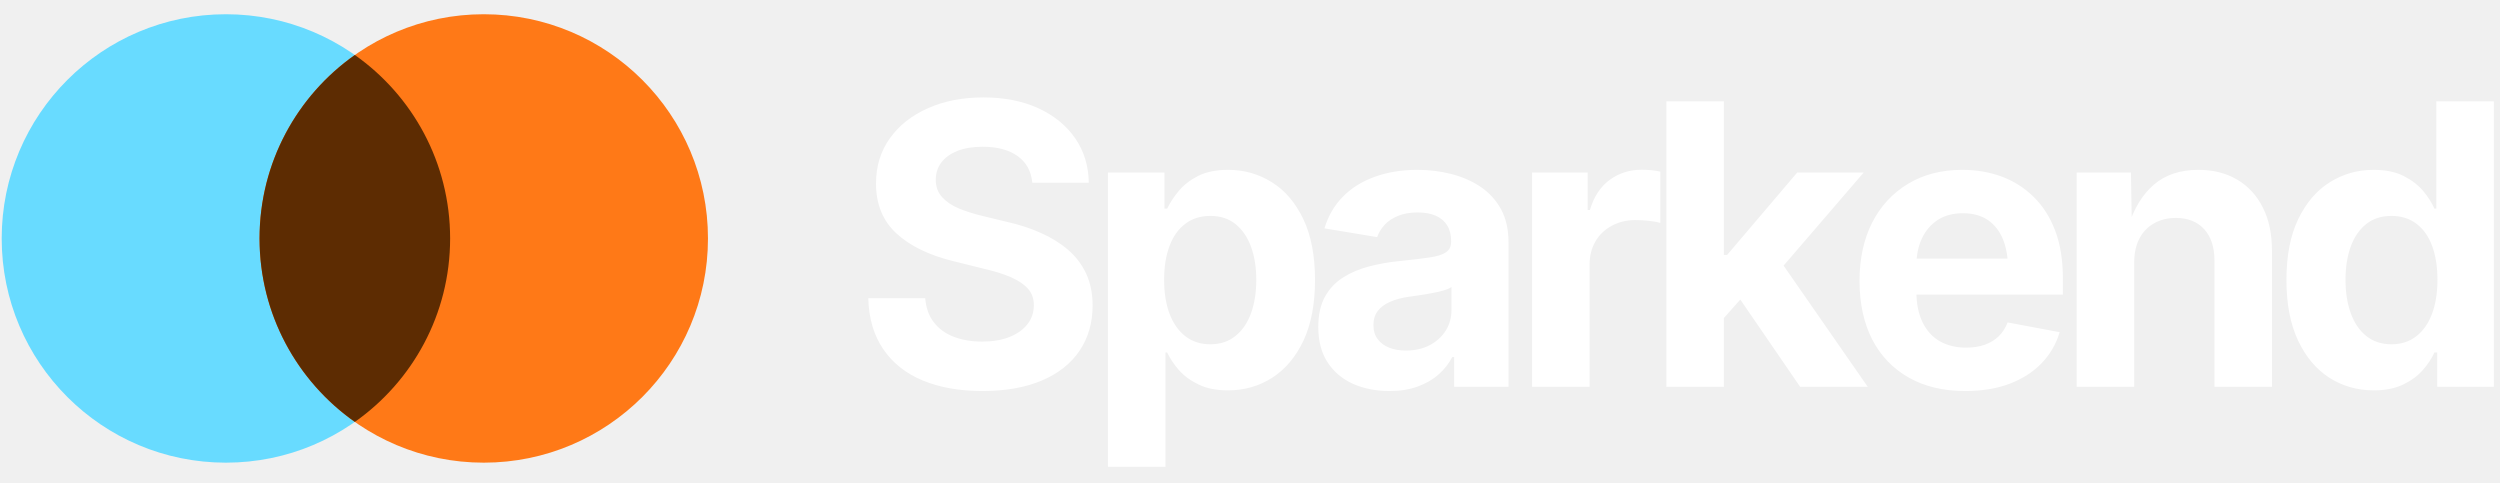
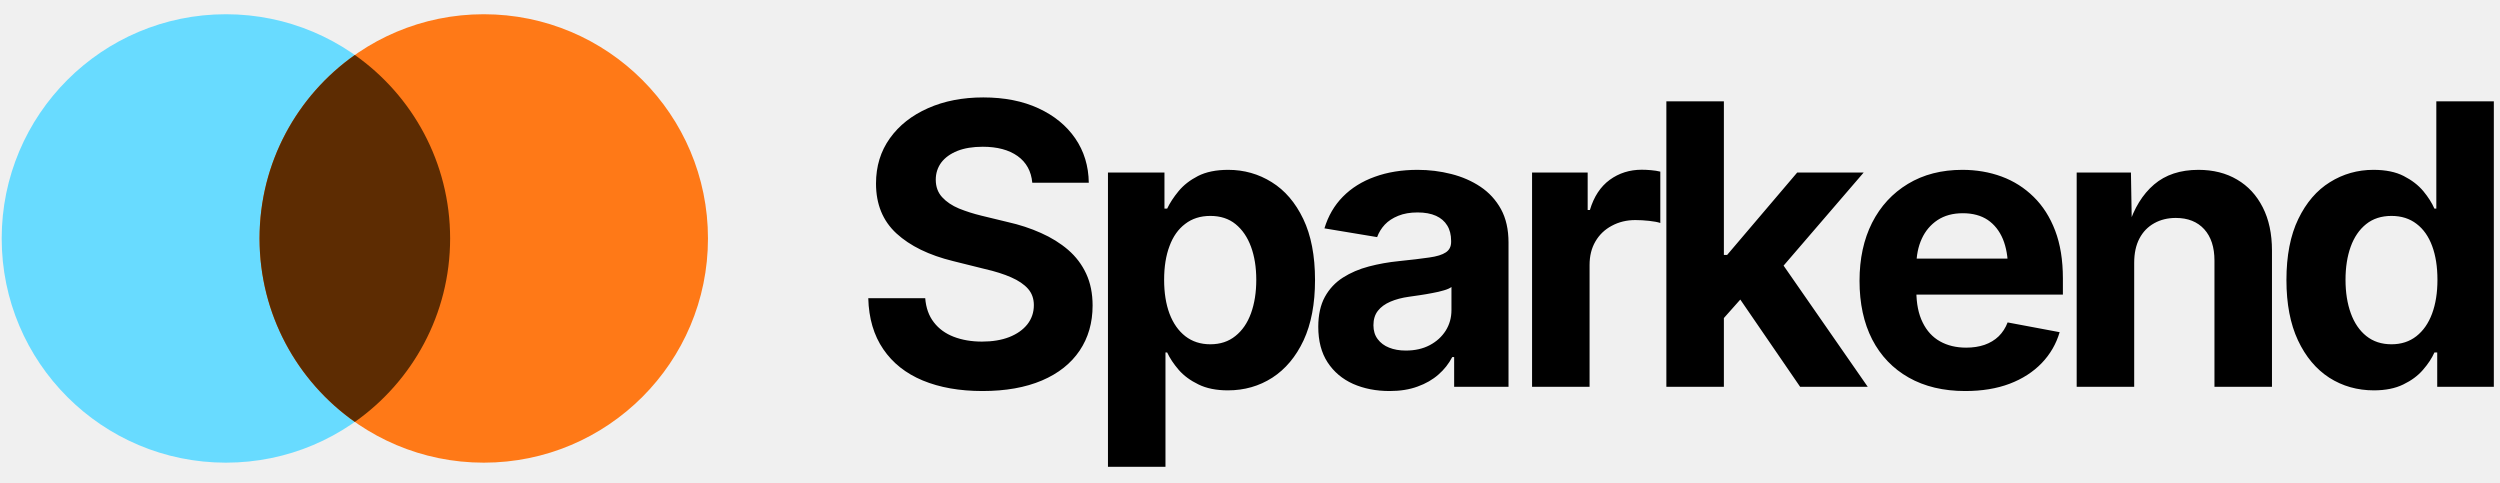
<svg xmlns="http://www.w3.org/2000/svg" viewBox="0 0 223 43" data-logo="logo">
  <g transform="translate(0, 1) rotate(0)" id="logogram" style="opacity: 1;">
    <path fill="#68DBFF" d="M40.151 20.27C40.151 31.316 31.197 40.27 20.151 40.27C9.105 40.27 0.151 31.316 0.151 20.27C0.151 9.224 9.105 0.27 20.151 0.27C31.197 0.27 40.151 9.224 40.151 20.27Z" />
    <path fill="#FF7917" d="M63.151 20.27C63.151 31.316 54.196 40.27 43.151 40.27C32.105 40.27 23.151 31.316 23.151 20.27C23.151 9.224 32.105 0.27 43.151 0.27C54.196 0.27 63.151 9.224 63.151 20.27Z" />
    <path fill="#5D2C02" d="M31.651 36.635C36.792 33.016 40.151 27.035 40.151 20.27C40.151 13.505 36.792 7.524 31.651 3.905C26.51 7.524 23.151 13.505 23.151 20.27C23.151 27.035 26.51 33.016 31.651 36.635Z" clip-rule="evenodd" fill-rule="evenodd" />
  </g>
  <g transform="translate(70, 1.5)" id="logotype" style="opacity: 1;">
-     <path d="M17.64 33.38L17.64 33.38Q14.58 33.38 12.31 32.44Q10.05 31.50 8.79 29.65Q7.52 27.80 7.45 25.10L7.45 25.10L12.53 25.10Q12.63 26.39 13.30 27.25Q13.96 28.11 15.07 28.54Q16.19 28.97 17.59 28.97L17.59 28.97Q18.99 28.97 20.02 28.57Q21.06 28.16 21.64 27.43Q22.22 26.69 22.22 25.72L22.22 25.72Q22.22 24.85 21.70 24.26Q21.18 23.67 20.20 23.24Q19.23 22.81 17.83 22.49L17.83 22.49L15.02 21.79Q11.79 21.00 9.96 19.32Q8.14 17.64 8.14 14.87L8.14 14.87Q8.14 12.56 9.38 10.83Q10.61 9.11 12.78 8.15Q14.94 7.19 17.71 7.19L17.71 7.19Q20.53 7.19 22.63 8.16Q24.73 9.13 25.91 10.84Q27.09 12.56 27.12 14.80L27.12 14.80L22.08 14.80Q21.94 13.26 20.77 12.42Q19.60 11.59 17.66 11.59L17.66 11.59Q16.34 11.59 15.40 11.96Q14.46 12.34 13.96 13.00Q13.47 13.67 13.47 14.53L13.47 14.53Q13.47 15.47 14.04 16.09Q14.61 16.71 15.54 17.10Q16.48 17.48 17.55 17.74L17.55 17.74L19.86 18.30Q21.47 18.66 22.85 19.28Q24.23 19.89 25.28 20.79Q26.32 21.69 26.89 22.92Q27.46 24.15 27.46 25.75L27.46 25.75Q27.46 28.06 26.30 29.78Q25.14 31.50 22.94 32.44Q20.73 33.38 17.64 33.38ZM33.96 40.14L28.83 40.14L28.83 13.89L33.87 13.89L33.87 17.11L34.11 17.11Q34.47 16.35 35.13 15.55Q35.79 14.75 36.86 14.20Q37.94 13.65 39.56 13.65L39.56 13.65Q41.68 13.65 43.44 14.75Q45.20 15.84 46.25 18.03Q47.30 20.22 47.30 23.48L47.30 23.48Q47.30 26.66 46.28 28.86Q45.25 31.05 43.49 32.19Q41.73 33.32 39.53 33.32L39.53 33.32Q37.97 33.32 36.90 32.79Q35.82 32.27 35.14 31.49Q34.47 30.71 34.11 29.94L34.11 29.94L33.96 29.94L33.96 40.14ZM37.96 29.21L37.96 29.21Q39.29 29.21 40.20 28.47Q41.12 27.74 41.59 26.44Q42.06 25.14 42.06 23.46L42.06 23.46Q42.06 21.79 41.59 20.51Q41.12 19.23 40.21 18.49Q39.31 17.76 37.96 17.76L37.96 17.76Q36.64 17.76 35.72 18.47Q34.79 19.17 34.32 20.45Q33.84 21.72 33.84 23.46L33.84 23.46Q33.84 25.19 34.32 26.48Q34.81 27.77 35.73 28.49Q36.66 29.21 37.96 29.21ZM53.95 33.38L53.95 33.38Q52.14 33.38 50.69 32.74Q49.25 32.09 48.42 30.82Q47.59 29.55 47.59 27.65L47.59 27.65Q47.59 26.06 48.18 24.98Q48.77 23.91 49.79 23.26Q50.81 22.61 52.10 22.27Q53.39 21.93 54.80 21.79L54.80 21.79Q56.46 21.62 57.48 21.47Q58.50 21.33 58.97 21.01Q59.44 20.70 59.44 20.08L59.44 20.08L59.44 19.99Q59.44 19.17 59.09 18.61Q58.75 18.05 58.09 17.75Q57.42 17.45 56.45 17.45L56.45 17.45Q55.45 17.45 54.72 17.75Q53.98 18.05 53.52 18.54Q53.06 19.04 52.84 19.65L52.84 19.65L48.14 18.87Q48.64 17.21 49.78 16.05Q50.93 14.88 52.63 14.27Q54.33 13.65 56.45 13.65L56.45 13.65Q58.00 13.65 59.45 14.02Q60.91 14.39 62.06 15.16Q63.21 15.93 63.89 17.16Q64.56 18.39 64.56 20.13L64.56 20.13L64.56 33L59.71 33L59.71 30.35L59.54 30.35Q59.08 31.24 58.31 31.91Q57.54 32.59 56.45 32.98Q55.37 33.38 53.95 33.38ZM55.40 29.77L55.40 29.77Q56.62 29.77 57.53 29.29Q58.44 28.81 58.96 27.99Q59.47 27.17 59.47 26.16L59.47 26.16L59.47 24.10Q59.25 24.27 58.79 24.40Q58.33 24.54 57.76 24.64Q57.20 24.75 56.65 24.83Q56.10 24.92 55.68 24.97L55.68 24.97Q54.74 25.10 54.02 25.41Q53.30 25.72 52.91 26.22Q52.51 26.73 52.51 27.51L52.51 27.51Q52.51 28.25 52.89 28.75Q53.27 29.26 53.91 29.51Q54.55 29.77 55.40 29.77ZM71.79 33L66.66 33L66.66 13.89L71.62 13.89L71.62 17.23L71.82 17.23Q72.35 15.45 73.59 14.54Q74.83 13.64 76.44 13.64L76.44 13.64Q76.83 13.64 77.28 13.68Q77.74 13.72 78.10 13.81L78.10 13.81L78.10 18.39Q77.75 18.27 77.10 18.20Q76.46 18.13 75.87 18.13L75.87 18.13Q74.71 18.13 73.77 18.64Q72.83 19.14 72.31 20.04Q71.79 20.93 71.79 22.13L71.79 22.13L71.79 33ZM86.78 23.48L83.29 27.41L83.29 21.24L84.06 21.24L90.31 13.89L96.24 13.89L87.99 23.48L86.78 23.48ZM83.77 33L78.64 33L78.64 7.54L83.77 7.54L83.77 33ZM96.60 33L90.57 33L84.83 24.63L88.26 20.99L96.60 33ZM105.30 33.38L105.30 33.38Q102.38 33.38 100.26 32.18Q98.14 30.98 97.00 28.78Q95.87 26.57 95.87 23.55L95.87 23.55Q95.87 20.59 96.99 18.37Q98.12 16.15 100.19 14.90Q102.26 13.65 105.04 13.65L105.04 13.65Q106.92 13.65 108.55 14.25Q110.17 14.85 111.40 16.06Q112.63 17.26 113.32 19.07Q114.01 20.88 114.01 23.34L114.01 23.34L114.01 24.78L97.97 24.78L97.97 21.57L111.50 21.57L109.11 22.42Q109.11 20.93 108.66 19.83Q108.20 18.73 107.31 18.12Q106.41 17.52 105.08 17.52L105.08 17.52Q103.76 17.52 102.83 18.13Q101.90 18.75 101.42 19.80Q100.94 20.85 100.94 22.20L100.94 22.20L100.94 24.47Q100.94 26.13 101.50 27.26Q102.05 28.39 103.05 28.95Q104.05 29.51 105.38 29.51L105.38 29.51Q106.29 29.51 107.02 29.26Q107.76 29.00 108.28 28.50Q108.80 27.99 109.08 27.26L109.08 27.26L113.72 28.13Q113.26 29.70 112.12 30.89Q110.97 32.08 109.26 32.73Q107.54 33.38 105.30 33.38ZM120.37 21.94L120.37 21.94L120.37 33L115.24 33L115.24 13.89L120.08 13.89L120.16 18.66L119.86 18.66Q120.61 16.27 122.14 14.96Q123.67 13.65 126.10 13.65L126.10 13.65Q128.08 13.65 129.55 14.52Q131.02 15.38 131.84 17.00Q132.66 18.61 132.66 20.85L132.66 20.85L132.66 33L127.53 33L127.53 21.74Q127.53 19.96 126.62 18.95Q125.70 17.94 124.08 17.94L124.08 17.94Q123.00 17.94 122.16 18.41Q121.31 18.88 120.84 19.77Q120.37 20.66 120.37 21.94ZM141.75 33.32L141.75 33.32Q139.54 33.32 137.77 32.19Q136.01 31.05 134.98 28.86Q133.95 26.66 133.95 23.48L133.95 23.48Q133.95 20.22 135.01 18.03Q136.07 15.84 137.83 14.75Q139.59 13.65 141.71 13.65L141.71 13.65Q143.34 13.65 144.41 14.20Q145.49 14.75 146.16 15.55Q146.82 16.35 147.15 17.11L147.15 17.11L147.32 17.11L147.32 7.54L152.45 7.54L152.45 33L147.40 33L147.40 29.94L147.15 29.94Q146.81 30.71 146.13 31.49Q145.46 32.27 144.38 32.79Q143.30 33.32 141.75 33.32ZM143.32 29.21L143.32 29.21Q144.62 29.21 145.54 28.49Q146.46 27.77 146.94 26.48Q147.42 25.19 147.42 23.46L147.42 23.46Q147.42 21.72 146.95 20.45Q146.48 19.17 145.56 18.47Q144.64 17.76 143.32 17.76L143.32 17.76Q141.97 17.76 141.06 18.49Q140.14 19.23 139.68 20.51Q139.22 21.79 139.22 23.46L139.22 23.46Q139.22 25.14 139.69 26.44Q140.16 27.74 141.07 28.47Q141.99 29.21 143.32 29.21Z" fill="#ffffff" />
+     <path d="M17.64 33.38L17.64 33.38Q14.58 33.38 12.31 32.44Q10.05 31.50 8.79 29.65Q7.52 27.80 7.45 25.10L7.45 25.10L12.53 25.10Q12.63 26.39 13.30 27.25Q13.96 28.11 15.07 28.54Q16.19 28.97 17.59 28.97L17.59 28.97Q18.99 28.97 20.02 28.57Q21.06 28.16 21.64 27.43Q22.22 26.69 22.22 25.72L22.22 25.72Q22.22 24.85 21.70 24.26Q21.18 23.67 20.20 23.24Q19.23 22.81 17.83 22.49L17.83 22.49L15.02 21.79Q11.79 21.00 9.96 19.32Q8.14 17.64 8.14 14.87L8.14 14.87Q8.14 12.56 9.38 10.83Q10.61 9.11 12.78 8.15Q14.94 7.19 17.71 7.19L17.71 7.19Q20.53 7.19 22.63 8.16Q24.73 9.13 25.91 10.84Q27.09 12.56 27.12 14.80L27.12 14.80L22.08 14.80Q21.94 13.26 20.77 12.42Q19.60 11.59 17.66 11.59L17.66 11.59Q16.34 11.59 15.40 11.96Q14.46 12.34 13.96 13.00Q13.47 13.67 13.47 14.53L13.47 14.53Q13.47 15.47 14.04 16.09Q14.61 16.71 15.54 17.10Q16.48 17.48 17.55 17.74L17.55 17.74L19.86 18.30Q21.47 18.66 22.85 19.28Q24.23 19.89 25.28 20.79Q26.32 21.69 26.89 22.92Q27.46 24.15 27.46 25.75L27.46 25.75Q27.46 28.06 26.30 29.78Q25.14 31.50 22.94 32.44Q20.73 33.38 17.64 33.38ZM33.96 40.14L28.83 40.14L28.83 13.89L33.87 13.89L33.87 17.11L34.11 17.11Q34.47 16.35 35.13 15.55Q35.79 14.75 36.86 14.20Q37.94 13.65 39.56 13.65L39.56 13.65Q41.68 13.65 43.44 14.75Q45.20 15.84 46.25 18.03Q47.30 20.22 47.30 23.48L47.30 23.48Q47.30 26.66 46.28 28.86Q45.25 31.05 43.49 32.19Q41.73 33.32 39.53 33.32L39.53 33.32Q37.97 33.32 36.90 32.79Q35.82 32.27 35.14 31.49Q34.47 30.71 34.11 29.94L34.11 29.94L33.96 29.94L33.96 40.14ZM37.96 29.21L37.96 29.21Q39.29 29.21 40.20 28.47Q41.12 27.74 41.59 26.44Q42.06 25.14 42.06 23.46L42.06 23.46Q42.06 21.79 41.59 20.51Q41.12 19.23 40.21 18.49Q39.31 17.76 37.96 17.76L37.96 17.76Q36.64 17.76 35.72 18.47Q34.79 19.17 34.32 20.45Q33.84 21.72 33.84 23.46L33.84 23.46Q33.84 25.19 34.32 26.48Q34.81 27.77 35.73 28.49Q36.66 29.21 37.96 29.21ZM53.95 33.38L53.95 33.38Q52.14 33.38 50.69 32.74Q49.25 32.09 48.42 30.82Q47.59 29.55 47.59 27.65L47.59 27.65Q47.59 26.06 48.18 24.98Q48.77 23.91 49.79 23.26Q50.81 22.61 52.10 22.27Q53.39 21.93 54.80 21.79L54.80 21.79Q56.46 21.62 57.48 21.47Q58.50 21.33 58.97 21.01Q59.44 20.70 59.44 20.08L59.44 20.08L59.44 19.99Q59.44 19.17 59.09 18.61Q58.75 18.05 58.09 17.75Q57.42 17.45 56.45 17.45L56.45 17.45Q55.45 17.45 54.72 17.75Q53.98 18.05 53.52 18.54Q53.06 19.04 52.84 19.65L52.84 19.65L48.14 18.87Q48.64 17.21 49.78 16.05Q50.93 14.88 52.63 14.27Q54.33 13.65 56.45 13.65L56.45 13.65Q58.00 13.65 59.45 14.02Q60.91 14.39 62.06 15.16Q63.21 15.93 63.89 17.16Q64.56 18.39 64.56 20.13L64.56 20.13L64.56 33L59.71 33L59.71 30.35L59.54 30.35Q59.08 31.24 58.31 31.91Q57.54 32.59 56.45 32.98Q55.37 33.38 53.95 33.38ZM55.40 29.77L55.40 29.77Q56.62 29.77 57.53 29.29Q58.44 28.81 58.96 27.99Q59.47 27.17 59.47 26.16L59.47 26.16L59.47 24.10Q59.25 24.27 58.79 24.40Q58.33 24.54 57.76 24.64Q57.20 24.75 56.65 24.83Q56.10 24.92 55.68 24.97L55.68 24.97Q54.74 25.10 54.02 25.41Q53.30 25.72 52.91 26.22Q52.51 26.73 52.51 27.51L52.51 27.51Q52.51 28.25 52.89 28.75Q53.27 29.26 53.91 29.51Q54.55 29.77 55.40 29.77ZM71.79 33L66.66 33L66.66 13.89L71.62 13.89L71.62 17.23L71.82 17.23Q72.35 15.45 73.59 14.54Q74.83 13.64 76.44 13.64L76.44 13.64Q76.83 13.64 77.28 13.68Q77.74 13.72 78.10 13.81L78.10 13.81L78.10 18.39Q77.75 18.27 77.10 18.20Q76.46 18.13 75.87 18.13L75.87 18.13Q74.71 18.13 73.77 18.64Q72.83 19.14 72.31 20.04Q71.79 20.93 71.79 22.13L71.79 22.13L71.79 33ZM86.78 23.48L83.29 27.41L83.29 21.24L84.06 21.24L90.31 13.89L96.24 13.89L87.99 23.48L86.78 23.48ZM83.77 33L78.64 33L78.64 7.54L83.77 7.54L83.77 33ZM96.60 33L90.57 33L84.83 24.63L88.26 20.99L96.60 33ZM105.30 33.38L105.30 33.38Q102.38 33.38 100.26 32.18Q98.14 30.98 97.00 28.78Q95.87 26.57 95.87 23.55L95.87 23.55Q95.87 20.59 96.99 18.37Q98.12 16.15 100.19 14.90Q102.26 13.65 105.04 13.65L105.04 13.65Q106.92 13.65 108.55 14.25Q110.17 14.85 111.40 16.06Q112.63 17.26 113.32 19.07Q114.01 20.88 114.01 23.34L114.01 23.34L114.01 24.78L97.97 24.78L97.97 21.57L111.50 21.57L109.11 22.42Q109.11 20.93 108.66 19.83Q108.20 18.73 107.31 18.12Q106.41 17.52 105.08 17.52L105.08 17.52Q103.76 17.52 102.83 18.13Q101.90 18.75 101.42 19.80Q100.94 20.85 100.94 22.20L100.94 22.20L100.94 24.47Q100.94 26.13 101.50 27.26Q102.05 28.39 103.05 28.95Q104.05 29.51 105.38 29.51L105.38 29.51Q106.29 29.51 107.02 29.26Q107.76 29.00 108.28 28.50Q108.80 27.99 109.08 27.26L109.08 27.26L113.72 28.13Q113.26 29.70 112.12 30.89Q110.97 32.08 109.26 32.73Q107.54 33.38 105.30 33.38ZM120.37 21.94L120.37 21.94L120.37 33L115.24 33L115.24 13.89L120.08 13.89L120.16 18.66L119.86 18.66Q120.61 16.27 122.14 14.96Q123.67 13.65 126.10 13.65L126.10 13.65Q128.08 13.65 129.55 14.52Q131.02 15.38 131.84 17.00Q132.66 18.61 132.66 20.85L132.66 20.85L132.66 33L127.53 33L127.53 21.74Q127.53 19.96 126.62 18.95Q125.70 17.94 124.08 17.94L124.08 17.94Q123.00 17.94 122.16 18.41Q121.31 18.88 120.84 19.77Q120.37 20.66 120.37 21.94ZM141.75 33.32L141.75 33.32Q139.54 33.32 137.77 32.19Q136.01 31.05 134.98 28.86Q133.95 26.66 133.95 23.48L133.95 23.48Q133.95 20.22 135.01 18.03Q136.07 15.84 137.83 14.75Q139.59 13.65 141.71 13.65L141.71 13.65Q143.34 13.65 144.41 14.20Q145.49 14.75 146.16 15.55Q146.82 16.35 147.15 17.11L147.15 17.11L147.32 17.11L147.32 7.54L152.45 7.54L152.45 33L147.40 33L147.40 29.94L147.15 29.94Q146.81 30.71 146.13 31.49Q145.46 32.27 144.38 32.79Q143.30 33.32 141.75 33.32ZM143.32 29.21L143.32 29.21Q144.62 29.21 145.54 28.49Q146.46 27.77 146.94 26.48Q147.42 25.19 147.42 23.46L147.42 23.46Q147.42 21.72 146.95 20.45Q146.48 19.17 145.56 18.47Q144.64 17.76 143.32 17.76L143.32 17.76Q141.97 17.76 141.06 18.49Q140.14 19.23 139.68 20.51Q139.22 21.79 139.22 23.46L139.22 23.46Q139.22 25.14 139.69 26.44Q140.16 27.74 141.07 28.47Q141.99 29.21 143.32 29.21Z" fill="currentColor" />
  </g>
</svg>
